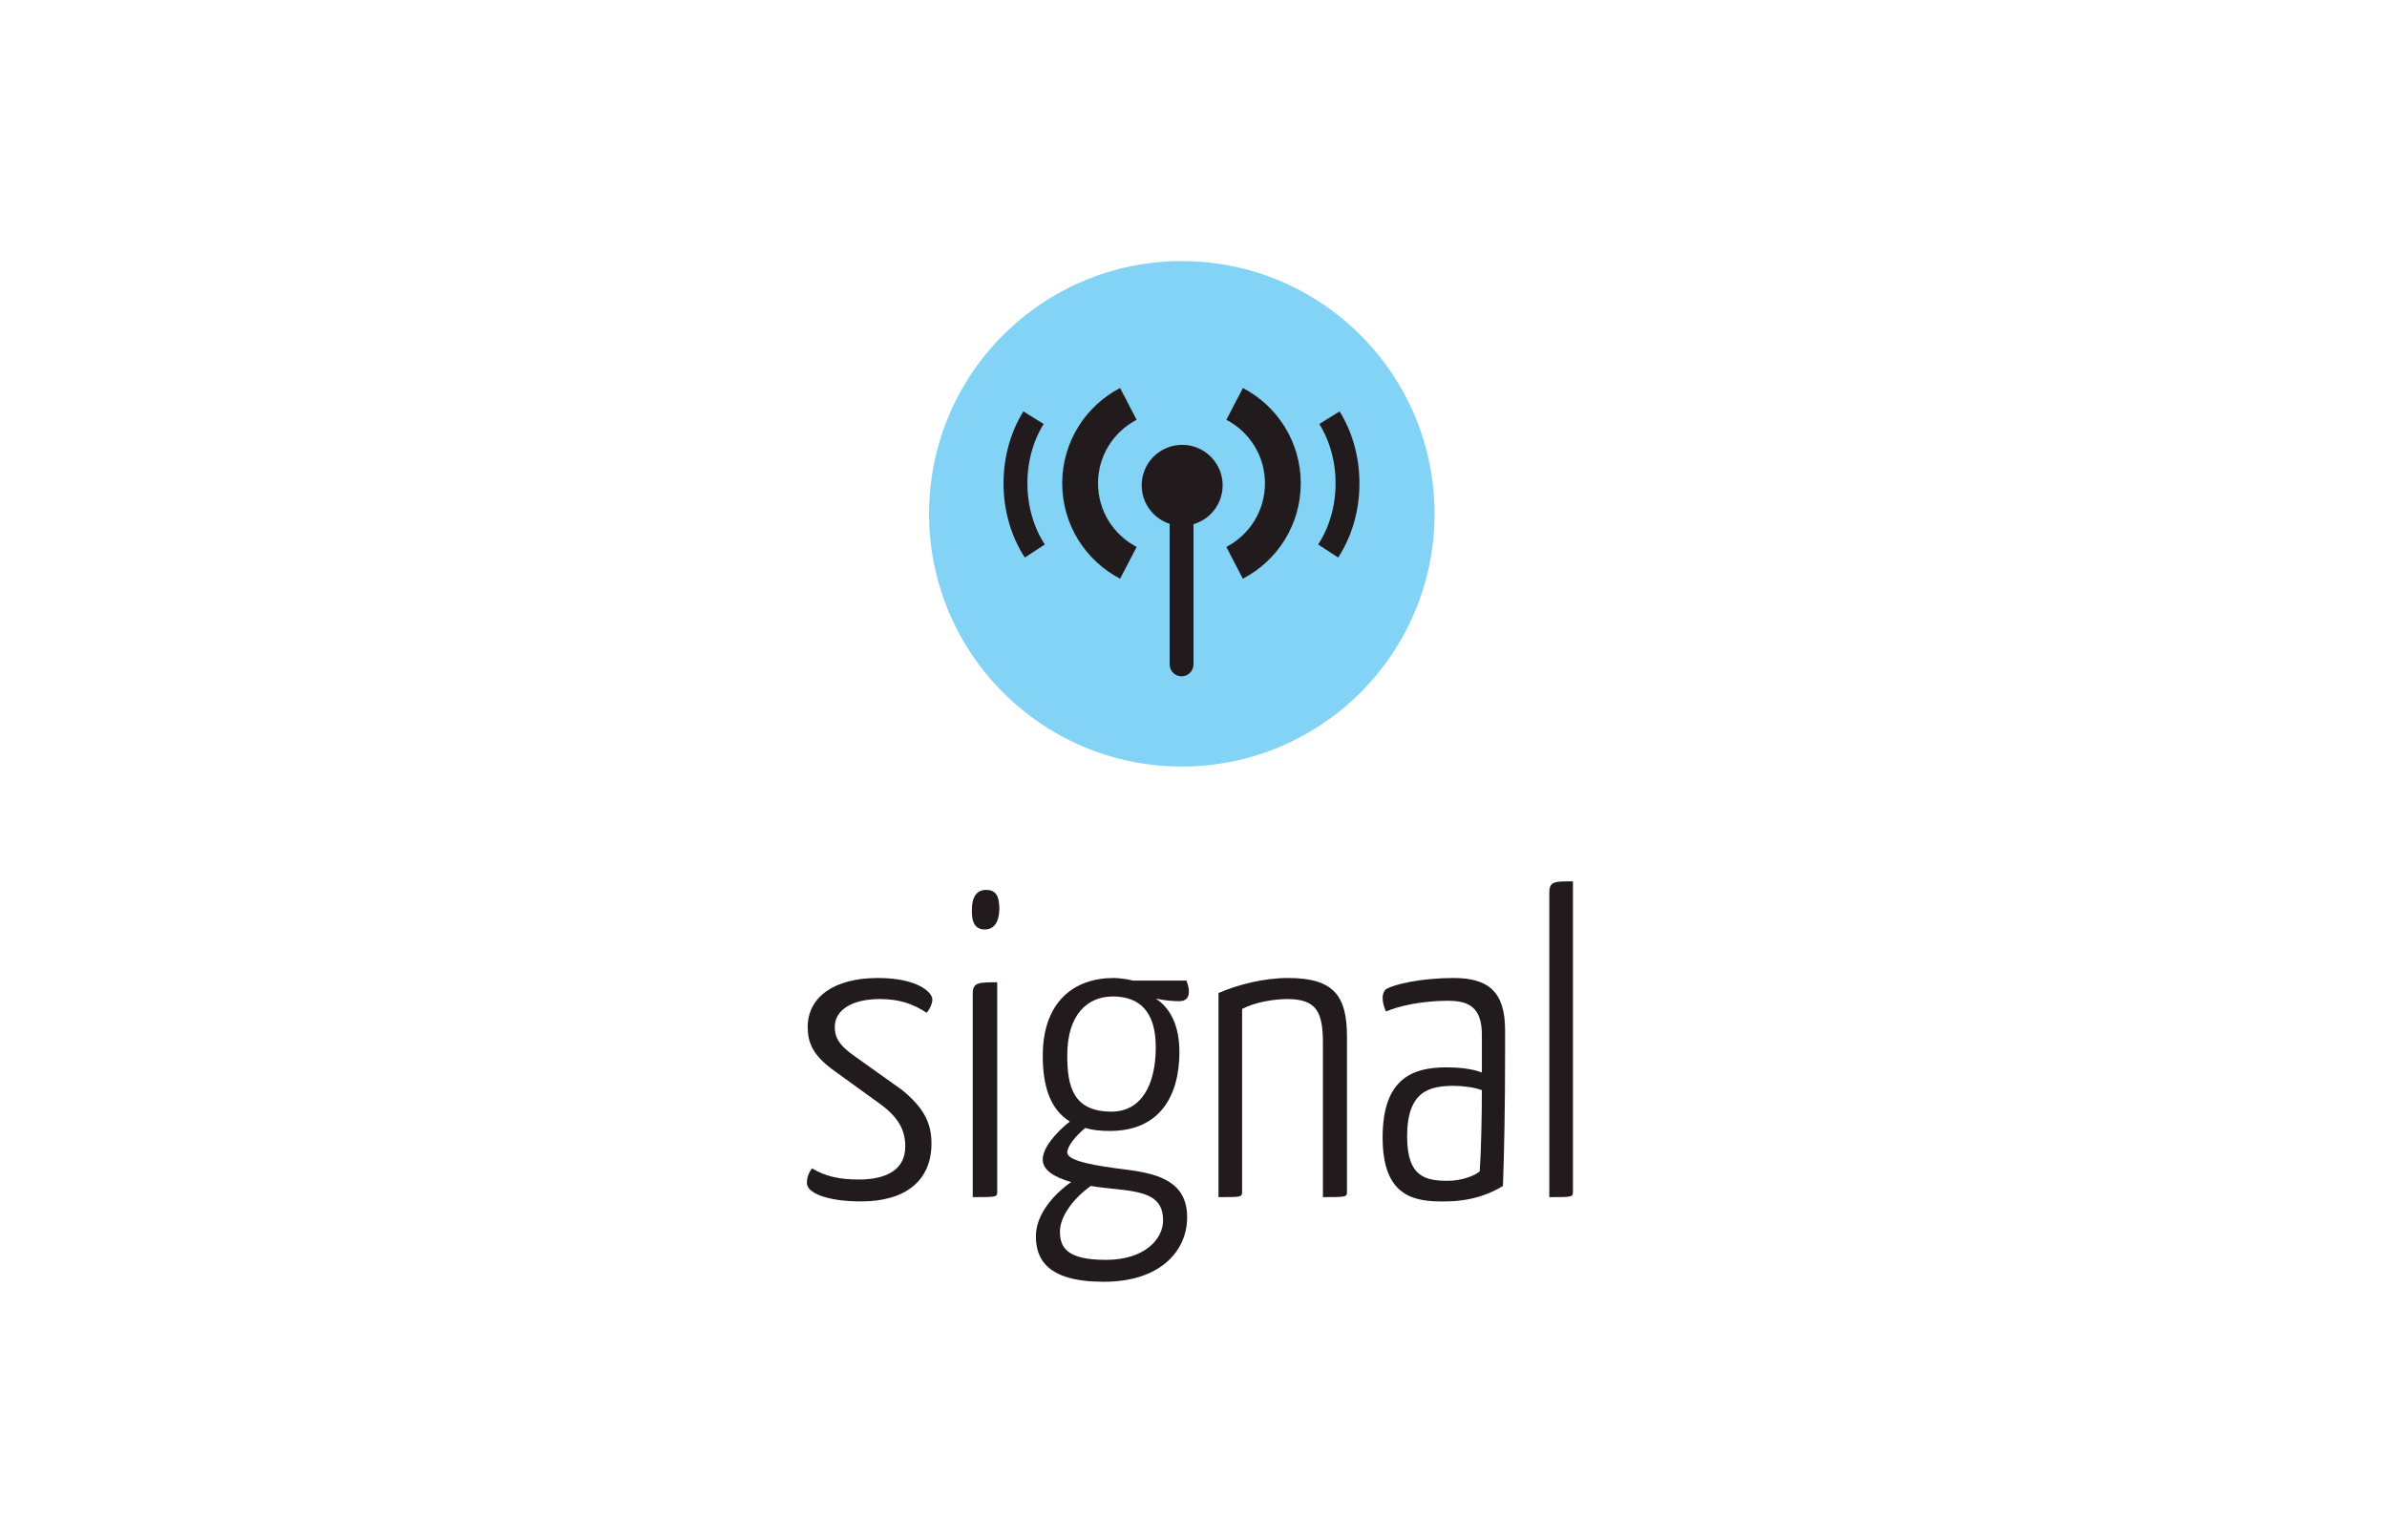
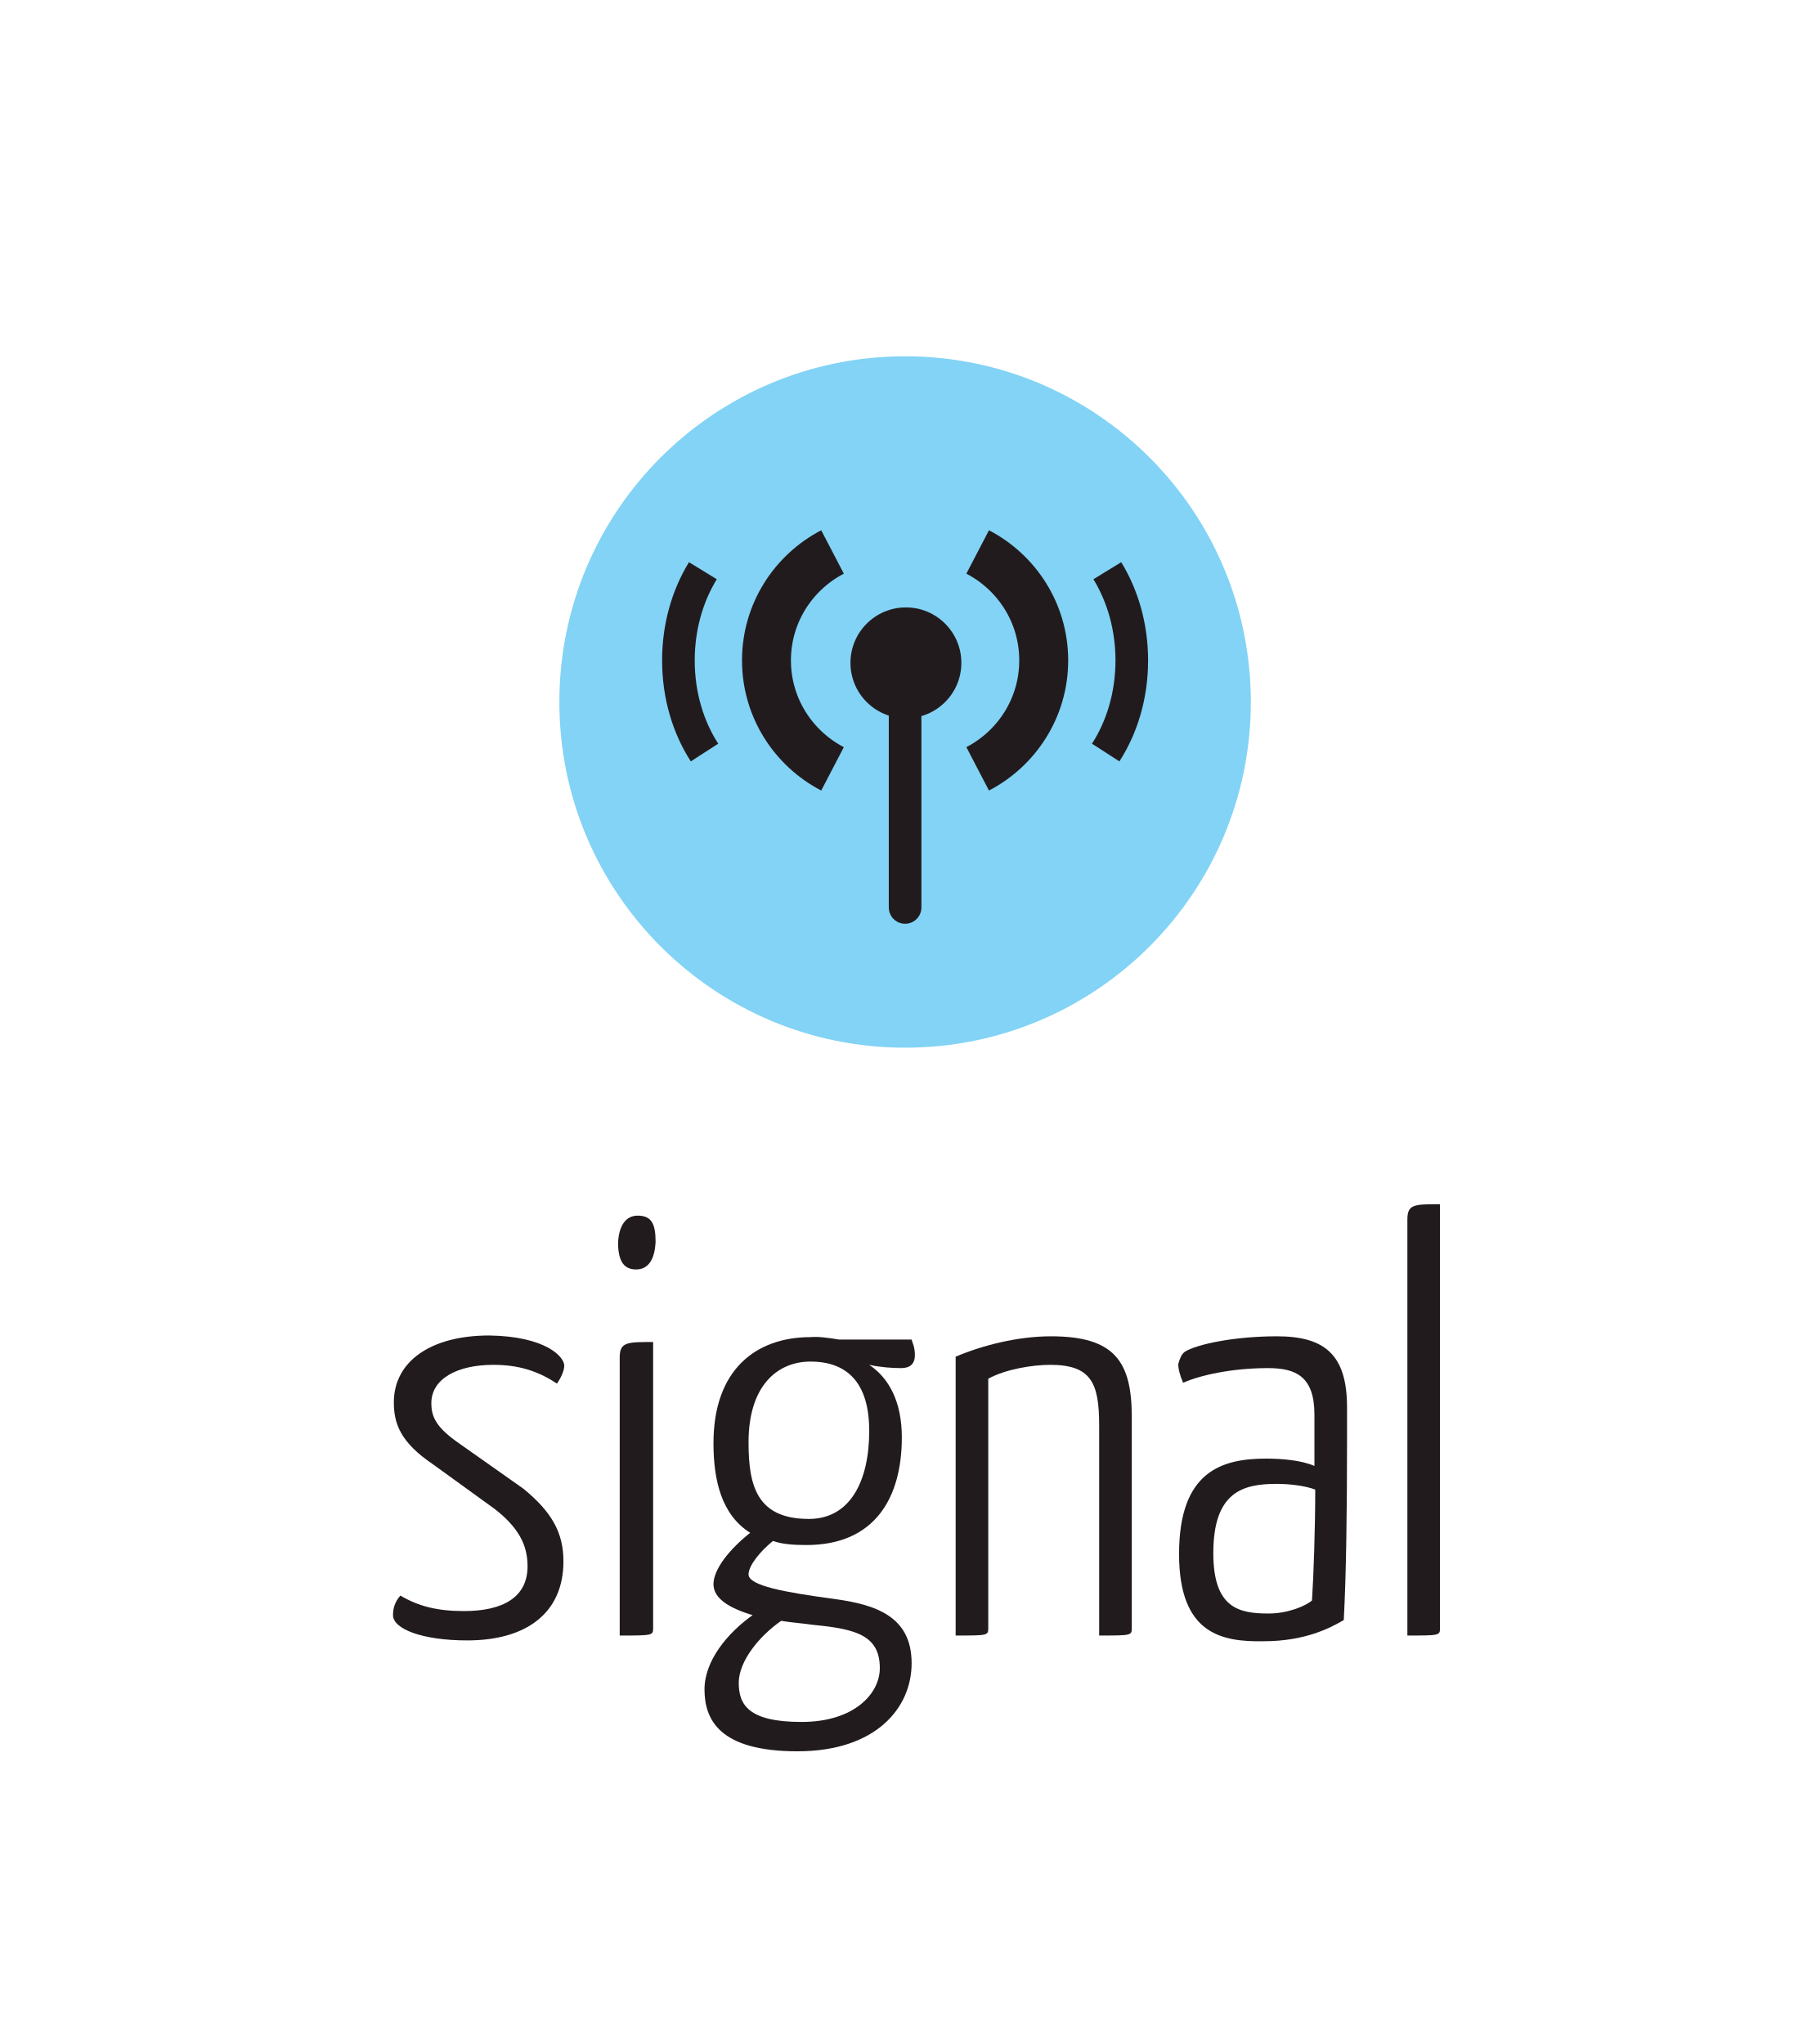
- <svg xmlns="http://www.w3.org/2000/svg" version="1.1" baseProfile="basic" id="Layer_1" x="0px" y="0px" width="400px" height="258px" viewBox="0 0 400 258" xml:space="preserve">
-   <circle fill="#82D3F5" cx="198.039" cy="86.111" r="42.351" />
+ <svg xmlns="http://www.w3.org/2000/svg" version="1.1" id="Layer_1" x="0px" y="0px" viewBox="-724 358.3 220 250.7" enable-background="new -724 358.3 220 250.7" xml:space="preserve">
+   <circle fill="#82D3F5" cx="-613" cy="444.4" r="42.4" />
  <g>
-     <rect x="37.291" y="147.701" fill="none" width="325.584" height="76.201" />
-     <path fill="#221B1D" d="M156.238,167.496c0,0.648-0.36,1.513-0.936,2.232c-2.448-1.584-4.753-2.304-7.85-2.304   c-4.392,0-7.561,1.656-7.561,4.681c0,1.656,0.576,3.023,3.528,5.04l7.777,5.544c3.384,2.809,4.896,5.257,4.896,8.93   c0,6.336-4.465,9.721-11.81,9.721c-5.544,0-9.072-1.368-9.072-3.096c0-0.793,0.216-1.585,0.863-2.449   c2.16,1.297,4.465,1.873,7.849,1.873c4.753,0,7.777-1.729,7.777-5.545c0-2.736-1.152-4.824-4.032-6.984l-7.561-5.473   c-3.961-2.736-4.753-4.969-4.753-7.561c0-5.041,4.465-8.209,11.737-8.209C153.862,163.896,156.238,166.345,156.238,167.496z" />
-     <path fill="#221B1D" d="M165.237,149.135c1.656,0,2.231,1.008,2.231,3.24c-0.071,2.16-0.863,3.385-2.448,3.385   c-1.439,0-2.231-0.936-2.16-3.313C162.86,150.359,163.652,149.135,165.237,149.135z M167.109,199.684   c0,0.936-0.072,0.936-4.104,0.936v-34.059c0-1.943,0.936-1.943,4.104-1.943V199.684z" />
-     <path fill="#221B1D" d="M189.861,164.328h8.929c0.145,0.36,0.433,0.937,0.433,1.873c0,1.08-0.576,1.584-1.656,1.584   s-2.521-0.145-3.889-0.433c2.448,1.585,3.961,4.536,3.961,8.929c0,7.417-3.313,13.25-11.665,13.25   c-1.585,0-2.953-0.145-4.104-0.504c-1.513,1.224-3.024,3.023-3.024,4.104c0,1.44,4.536,2.232,10.44,2.952   c5.329,0.72,9.649,2.232,9.649,7.921c0,5.545-4.393,10.801-13.97,10.801c-9.576,0-11.377-3.889-11.377-7.633   c0-3.527,2.809-6.912,5.904-9.072c-2.952-0.864-4.824-2.088-4.752-3.816c0-1.872,2.088-4.393,4.536-6.337   c-3.528-2.16-4.536-6.408-4.536-11.017c0-9.001,5.185-13.033,11.881-13.033C187.341,163.896,188.709,164.041,189.861,164.328z    M182.805,198.748c-2.592,1.8-5.185,4.896-5.185,7.632c0,2.736,1.225,4.753,7.705,4.753s9.577-3.457,9.577-6.625   c0-3.96-2.881-4.752-8.065-5.256C185.397,199.107,184.029,198.963,182.805,198.748z M178.845,176.857   c0,5.257,1.008,9.434,7.416,9.434c5.113,0,7.417-4.682,7.417-10.802c0-5.904-2.664-8.497-7.2-8.497   C182.301,166.992,178.845,169.945,178.845,176.857z" />
-     <path fill="#221B1D" d="M204.188,166.416c3.313-1.439,7.633-2.52,11.665-2.52c7.777,0,9.865,3.096,9.865,9.865v25.922   c0,0.936-0.072,0.936-4.032,0.936v-25.777c0-5.186-1.008-7.417-5.977-7.417c-2.088,0-5.4,0.504-7.561,1.656v30.603   c0,0.936-0.072,0.936-3.961,0.936V166.416z" />
-     <path fill="#221B1D" d="M232.267,165.769c1.44-0.864,6.049-1.872,11.306-1.872c5.76,0,8.641,2.232,8.641,8.713v4.32   c0,8.209-0.145,16.201-0.36,21.818c-1.656,1.008-4.752,2.592-9.793,2.592c-5.185,0.072-10.369-0.864-10.369-10.729   c0-10.153,5.329-11.738,10.729-11.738c1.944,0,4.32,0.217,5.904,0.865v-6.337c0-4.681-2.304-5.688-5.688-5.688   c-4.536,0-8.425,0.936-10.369,1.8c-0.432-0.864-0.576-1.655-0.576-2.304C231.69,166.633,231.907,166.057,232.267,165.769z    M243.644,181.971c-4.104,0-7.849,0.863-7.849,8.496c0,6.84,3.169,7.416,6.841,7.416c2.305,0,4.536-0.863,5.328-1.584   c0.217-3.023,0.36-8.928,0.36-13.609C246.956,182.186,245.012,181.971,243.644,181.971z" />
-     <path fill="#221B1D" d="M263.586,199.684c0,0.936-0.071,0.936-3.96,0.936v-50.98c0-1.943,0.792-1.943,3.96-1.943V199.684z" />
+     <rect x="-773.7" y="506" fill="none" width="325.6" height="76.2" />
+     <path fill="#221B1D" d="M-654.8,525.8c0,0.6-0.4,1.5-0.9,2.2c-2.4-1.6-4.8-2.3-7.8-2.3c-4.4,0-7.6,1.7-7.6,4.7c0,1.7,0.6,3,3.5,5   l7.8,5.5c3.4,2.8,4.9,5.3,4.9,8.9c0,6.3-4.5,9.7-11.8,9.7c-5.5,0-9.1-1.4-9.1-3.1c0-0.8,0.2-1.6,0.9-2.4c2.2,1.3,4.5,1.9,7.8,1.9   c4.8,0,7.8-1.7,7.8-5.5c0-2.7-1.2-4.8-4-7l-7.6-5.5c-4-2.7-4.8-5-4.8-7.6c0-5,4.5-8.2,11.7-8.2   C-657.1,522.2-654.8,524.7-654.8,525.8z" />
+     <path fill="#221B1D" d="M-645.8,507.4c1.7,0,2.2,1,2.2,3.2c-0.1,2.2-0.9,3.4-2.4,3.4c-1.4,0-2.2-0.9-2.2-3.3   C-648.1,508.7-647.3,507.4-645.8,507.4z M-643.9,558c0,0.9-0.1,0.9-4.1,0.9v-34.1c0-1.9,0.9-1.9,4.1-1.9V558z" />
+     <path fill="#221B1D" d="M-621.1,522.6h8.9c0.1,0.4,0.4,0.9,0.4,1.9c0,1.1-0.6,1.6-1.7,1.6c-1.1,0-2.5-0.1-3.9-0.4   c2.4,1.6,4,4.5,4,8.9c0,7.4-3.3,13.2-11.7,13.2c-1.6,0-3-0.1-4.1-0.5c-1.5,1.2-3,3-3,4.1c0,1.4,4.5,2.2,10.4,3   c5.3,0.7,9.6,2.2,9.6,7.9c0,5.5-4.4,10.8-14,10.8c-9.6,0-11.4-3.9-11.4-7.6c0-3.5,2.8-6.9,5.9-9.1c-3-0.9-4.8-2.1-4.8-3.8   c0-1.9,2.1-4.4,4.5-6.3c-3.5-2.2-4.5-6.4-4.5-11c0-9,5.2-13,11.9-13C-623.7,522.2-622.3,522.4-621.1,522.6z M-628.2,557.1   c-2.6,1.8-5.2,4.9-5.2,7.6c0,2.7,1.2,4.8,7.7,4.8c6.5,0,9.6-3.5,9.6-6.6c0-4-2.9-4.8-8.1-5.3C-625.6,557.4-627,557.3-628.2,557.1z    M-632.2,535.2c0,5.3,1,9.4,7.4,9.4c5.1,0,7.4-4.7,7.4-10.8c0-5.9-2.7-8.5-7.2-8.5C-628.7,525.3-632.2,528.3-632.2,535.2z" />
+     <path fill="#221B1D" d="M-606.8,524.7c3.3-1.4,7.6-2.5,11.7-2.5c7.8,0,9.9,3.1,9.9,9.9V558c0,0.9-0.1,0.9-4,0.9v-25.8   c0-5.2-1-7.4-6-7.4c-2.1,0-5.4,0.5-7.6,1.7V558c0,0.9-0.1,0.9-4,0.9L-606.8,524.7L-606.8,524.7z" />
+     <path fill="#221B1D" d="M-578.7,524.1c1.4-0.9,6-1.9,11.3-1.9c5.8,0,8.6,2.2,8.6,8.7v4.3c0,8.2-0.1,16.2-0.4,21.8   c-1.7,1-4.8,2.6-9.8,2.6c-5.2,0.1-10.4-0.9-10.4-10.7c0-10.2,5.3-11.7,10.7-11.7c1.9,0,4.3,0.2,5.9,0.9v-6.3c0-4.7-2.3-5.7-5.7-5.7   c-4.5,0-8.4,0.9-10.4,1.8c-0.4-0.9-0.6-1.7-0.6-2.3C-579.3,524.9-579.1,524.4-578.7,524.1z M-567.4,540.3c-4.1,0-7.8,0.9-7.8,8.5   c0,6.8,3.2,7.4,6.8,7.4c2.3,0,4.5-0.9,5.3-1.6c0.2-3,0.4-8.9,0.4-13.6C-564,540.5-566,540.3-567.4,540.3z" />
+     <path fill="#221B1D" d="M-547.4,558c0,0.9-0.1,0.9-4,0.9v-51c0-1.9,0.8-1.9,4-1.9V558z" />
  </g>
-   <line fill="none" stroke="#221B1D" stroke-width="4" stroke-linecap="round" stroke-linejoin="round" x1="198" y1="111.333" x2="198" y2="82.333" />
-   <circle fill="#221B1D" cx="198.1" cy="81.333" r="6.784" />
-   <path fill="none" stroke="#221B1D" stroke-width="6" stroke-miterlimit="10" d="M189.083,67.686C184.279,70.187,181,75.21,181,81  c0,5.793,3.283,10.818,8.09,13.318" />
-   <path fill="none" stroke="#221B1D" stroke-width="4" stroke-miterlimit="10" d="M173.191,70c-1.898,3.056-3.025,6.867-3.025,11  c0,4.288,1.213,8.229,3.242,11.341" />
-   <path fill="none" stroke="#221B1D" stroke-width="6" stroke-miterlimit="10" d="M206.893,67.686  c4.804,2.501,8.083,7.524,8.083,13.314c0,5.793-3.283,10.818-8.09,13.318" />
-   <path fill="none" stroke="#221B1D" stroke-width="4" stroke-miterlimit="10" d="M222.784,70c1.898,3.056,3.025,6.867,3.025,11  c0,4.288-1.213,8.229-3.242,11.341" />
+   <line fill="none" stroke="#221B1D" stroke-width="4" stroke-linecap="round" stroke-linejoin="round" x1="-613" y1="469.6" x2="-613" y2="440.6" />
+   <circle fill="#221B1D" cx="-612.9" cy="439.6" r="6.8" />
+   <path fill="none" stroke="#221B1D" stroke-width="6" stroke-miterlimit="10" d="M-621.9,426c-4.8,2.5-8.1,7.5-8.1,13.3  c0,5.8,3.3,10.8,8.1,13.3" />
+   <path fill="none" stroke="#221B1D" stroke-width="4" stroke-miterlimit="10" d="M-637.8,428.3c-1.9,3.1-3,6.9-3,11  c0,4.3,1.2,8.2,3.2,11.3" />
+   <path fill="none" stroke="#221B1D" stroke-width="6" stroke-miterlimit="10" d="M-604.1,426c4.8,2.5,8.1,7.5,8.1,13.3  c0,5.8-3.3,10.8-8.1,13.3" />
+   <path fill="none" stroke="#221B1D" stroke-width="4" stroke-miterlimit="10" d="M-588.2,428.3c1.9,3.1,3,6.9,3,11  c0,4.3-1.2,8.2-3.2,11.3" />
</svg>
